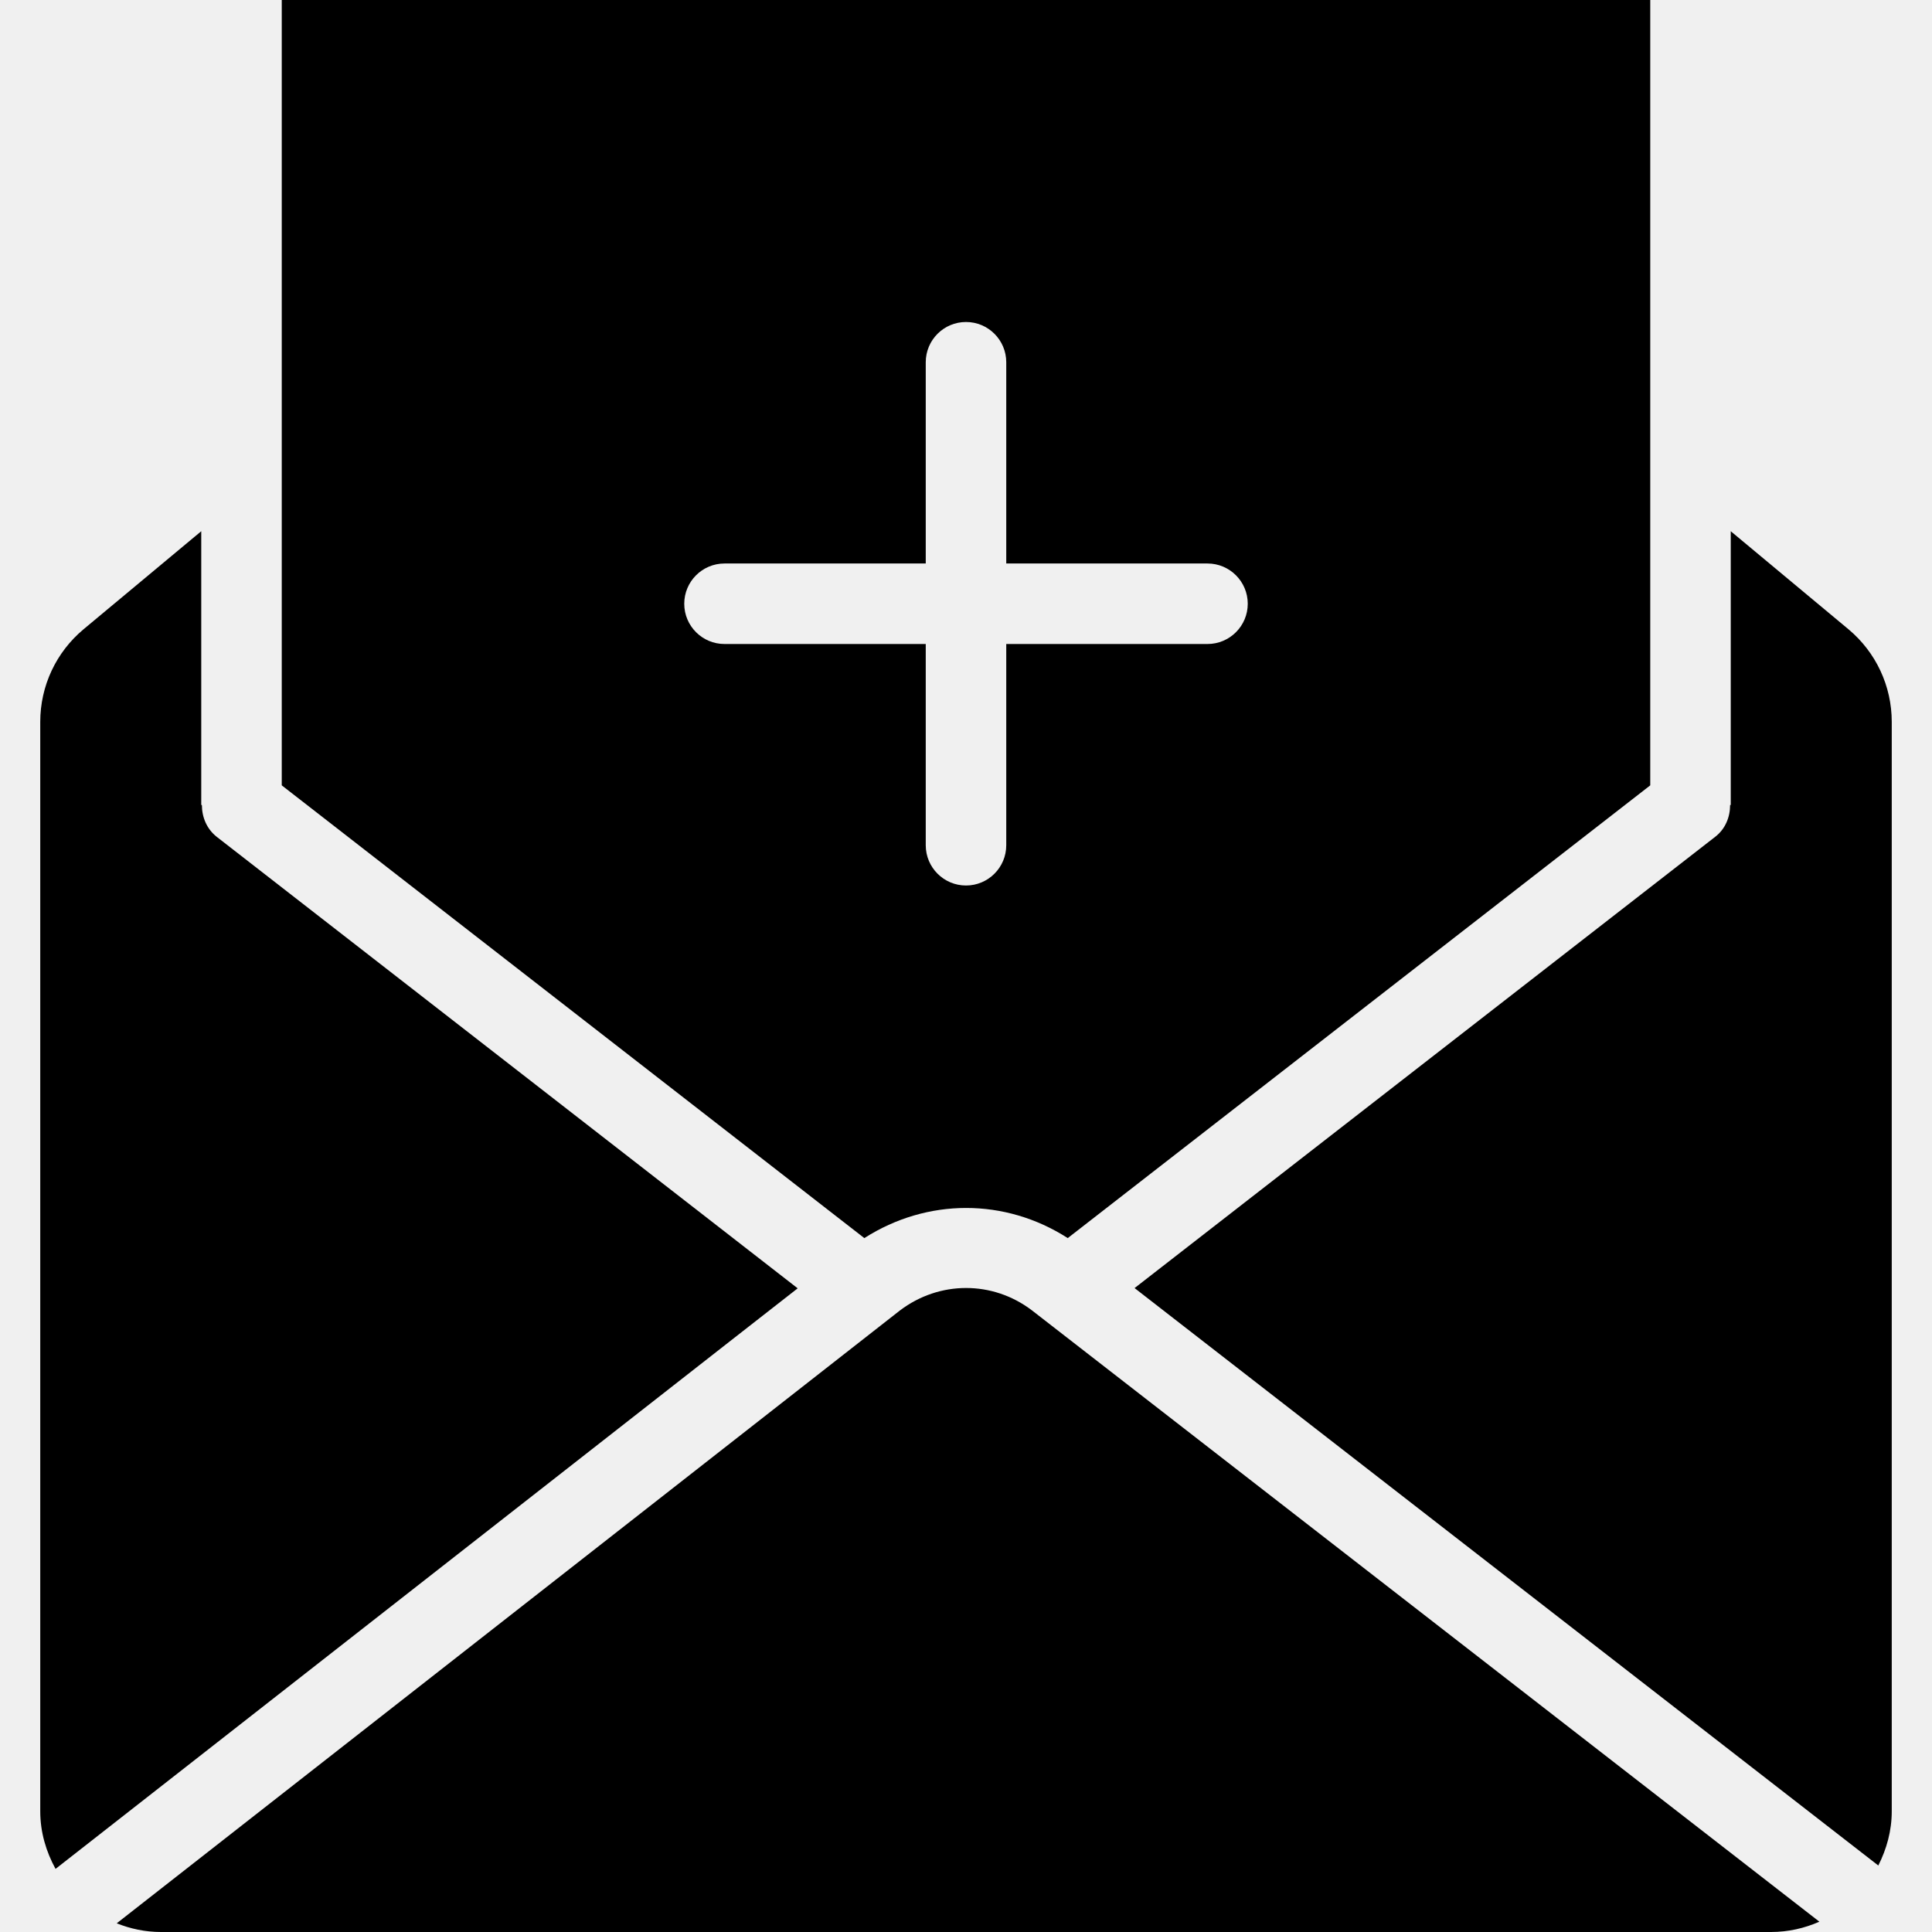
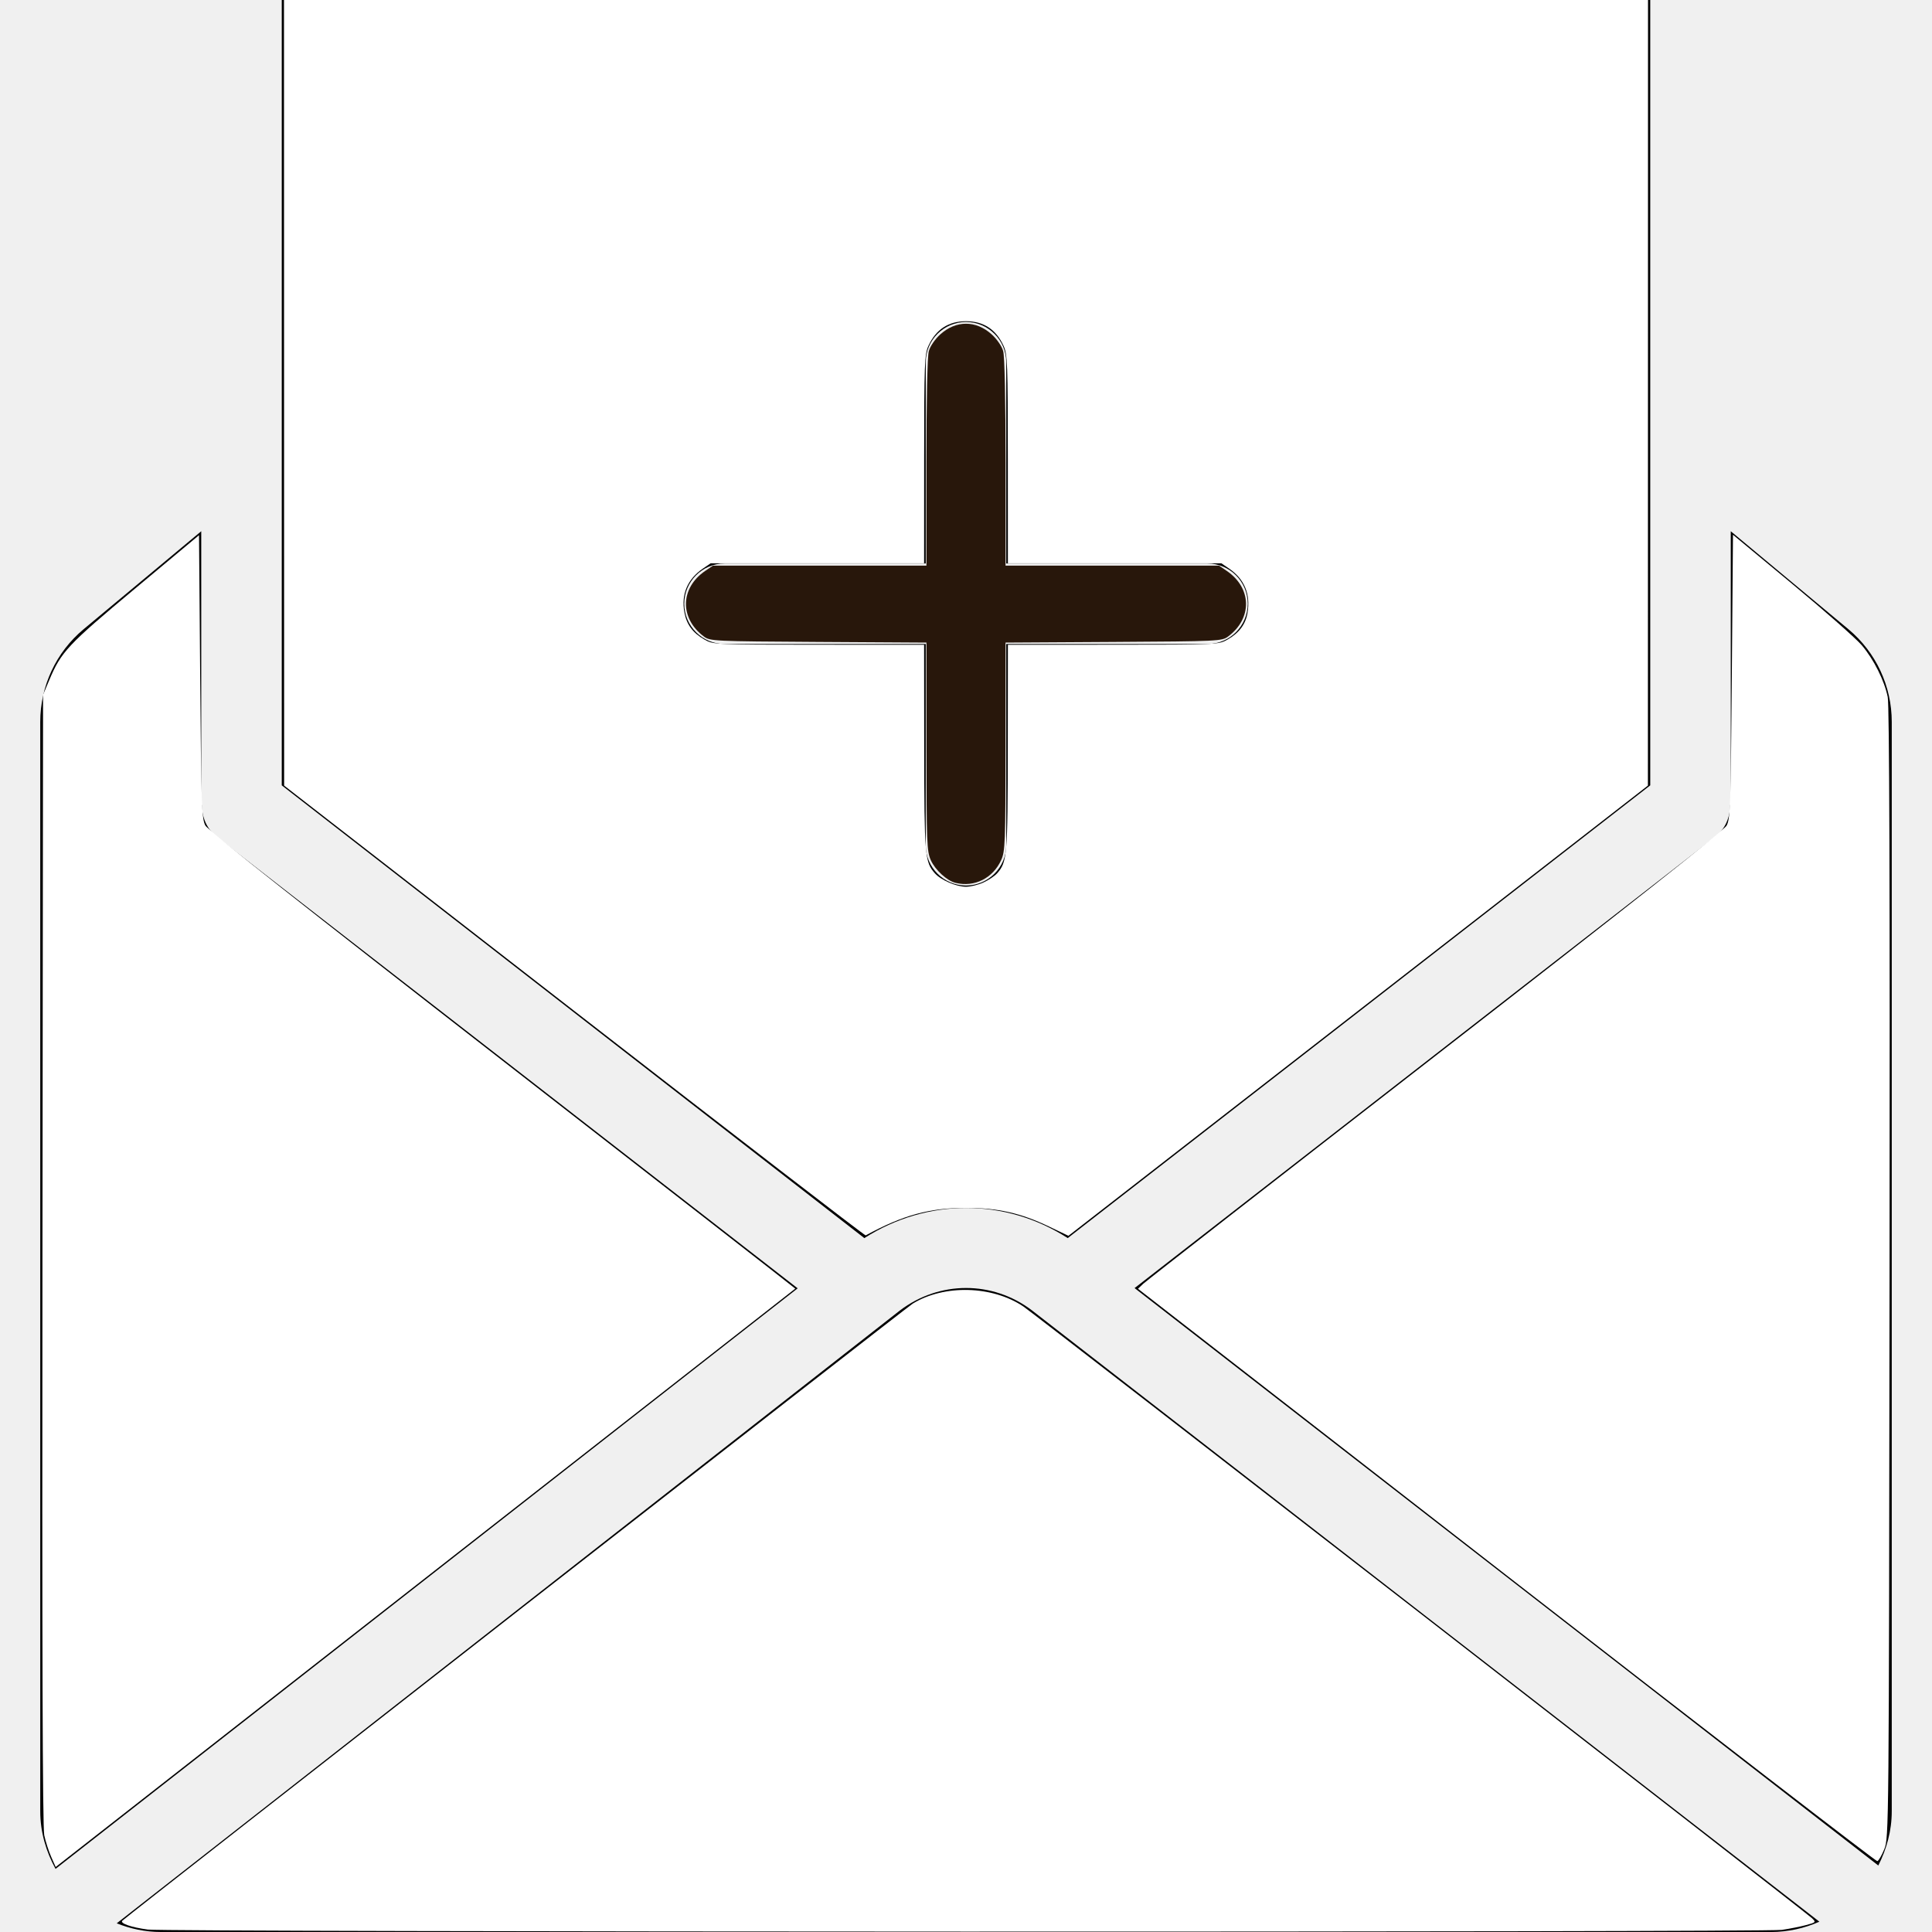
- <svg xmlns="http://www.w3.org/2000/svg" version="1.1" id="Capa_1" x="0px" y="0px" viewBox="0 0 512 512" style="enable-background:new 0 0 512 512;" xml:space="preserve">
-   <g>
-     <g>
-       <path d="M57.451,221.781c-2.688-2.112-3.947-5.269-3.947-8.448h-0.171v-72.555l-31.168,25.963    c-7.317,6.101-11.499,15.061-11.499,24.576V480c0,5.568,1.557,10.709,4.053,15.275l178.411-139.584l18.261-14.272L57.451,221.781z    " />
+ <svg xmlns="http://www.w3.org/2000/svg" xml:space="preserve" style="enable-background:new 0 0 512 512;" viewBox="0 0 512 512" y="0px" x="0px" id="Capa_1" version="1.1">
+   <defs id="defs59" />
+   <g id="g6">
+     <g id="g4">
+       <path id="path2" d="M57.451,221.781c-2.688-2.112-3.947-5.269-3.947-8.448h-0.171v-72.555l-31.168,25.963    c-7.317,6.101-11.499,15.061-11.499,24.576V480c0,5.568,1.557,10.709,4.053,15.275l178.411-139.584l18.261-14.272L57.451,221.781z    " />
    </g>
  </g>
-   <g>
-     <g>
-       <path d="M489.835,166.741l-31.168-25.963v72.555h-0.171c0,3.179-1.237,6.336-3.947,8.427L300.672,341.355l39.488,30.656    l157.611,122.368c2.197-4.352,3.563-9.173,3.563-14.379V191.317C501.333,181.803,497.152,172.843,489.835,166.741z" />
+   <g id="g12">
+     <g id="g10">
+       <path id="path8" d="M489.835,166.741l-31.168-25.963v72.555h-0.171c0,3.179-1.237,6.336-3.947,8.427L300.672,341.355l39.488,30.656    l157.611,122.368c2.197-4.352,3.563-9.173,3.563-14.379V191.317C501.333,181.803,497.152,172.843,489.835,166.741z" />
    </g>
  </g>
-   <g>
-     <g>
-       <path d="M273.451,347.243c-10.389-7.893-24.512-7.893-34.987,0.064L30.933,509.696C34.56,511.147,38.507,512,42.667,512h426.667    c4.565,0,8.896-1.003,12.821-2.731L273.451,347.243z" />
+   <g id="g18">
+     <g id="g16">
+       <path id="path14" d="M273.451,347.243c-10.389-7.893-24.512-7.893-34.987,0.064L30.933,509.696C34.56,511.147,38.507,512,42.667,512h426.667    c4.565,0,8.896-1.003,12.821-2.731L273.451,347.243z" />
    </g>
  </g>
-   <g>
-     <g>
-       <path d="M74.667,0v208.128l154.389,119.979c16.683-10.645,37.312-10.645,53.909,0l154.368-119.979V0H74.667z M320,170.667h-53.333    V224c0,5.888-4.779,10.667-10.667,10.667s-10.667-4.779-10.667-10.667v-53.333H192c-5.888,0-10.667-4.779-10.667-10.667    s4.779-10.667,10.667-10.667h53.333V96c0-5.888,4.779-10.667,10.667-10.667S266.667,90.112,266.667,96v53.333H320    c5.888,0,10.667,4.779,10.667,10.667S325.888,170.667,320,170.667z" />
+   <g id="g24">
+     <g id="g22">
+       <path id="path20" d="M74.667,0v208.128l154.389,119.979c16.683-10.645,37.312-10.645,53.909,0l154.368-119.979V0H74.667z M320,170.667h-53.333    V224c0,5.888-4.779,10.667-10.667,10.667s-10.667-4.779-10.667-10.667v-53.333H192c-5.888,0-10.667-4.779-10.667-10.667    s4.779-10.667,10.667-10.667h53.333V96c0-5.888,4.779-10.667,10.667-10.667S266.667,90.112,266.667,96v53.333H320    c5.888,0,10.667,4.779,10.667,10.667S325.888,170.667,320,170.667z" />
    </g>
  </g>
-   <g>
+   <g id="g26">
</g>
-   <g>
+   <g id="g28">
</g>
-   <g>
+   <g id="g30">
</g>
-   <g>
+   <g id="g32">
</g>
-   <g>
+   <g id="g34">
</g>
-   <g>
+   <g id="g36">
</g>
-   <g>
+   <g id="g38">
</g>
-   <g>
+   <g id="g40">
</g>
-   <g>
+   <g id="g42">
</g>
-   <g>
+   <g id="g44">
</g>
-   <g>
+   <g id="g46">
</g>
-   <g>
+   <g id="g48">
</g>
-   <g>
+   <g id="g50">
</g>
-   <g>
+   <g id="g52">
</g>
-   <g>
+   <g id="g54">
</g>
+   <path id="path886" d="m 13.561,492.072 c -0.657,-1.485 -1.484,-4.062 -1.838,-5.728 -0.439,-2.067 -0.591,-50.514 -0.477,-152.619 l 0.166,-149.59 1.661,-3.945 c 3.142,-7.463 4.877,-9.311 22.706,-24.196 l 16.964,-14.162 0.308,37.498 c 0.28,34.044 0.407,37.678 1.377,39.451 0.714,1.305 26.845,21.98 78.743,62.304 42.721,33.193 77.633,60.38 77.582,60.416 -0.051,0.036 -39.788,31.11 -88.305,69.053 -48.517,37.943 -92.595,72.414 -97.953,76.602 l -9.741,7.615 z" style="fill:#ffffff;stroke-width:0.618;paint-order:fill markers stroke" />
+   <path id="path888" d="M 39.171,511.354 C 34.755,510.77 31.657,509.681 32.439,508.988 34.979,506.74 240.267,346.472 241.874,345.482 c 8.329,-5.128 21.129,-4.795 29.347,0.764 3.334,2.255 207.112,160.32 208.945,162.073 1.139,1.089 1.099,1.136 -1.542,1.849 -1.491,0.402 -4.377,0.974 -6.412,1.269 -4.622,0.671 -427.952,0.589 -433.041,-0.084 z" style="fill:#ffffff;stroke-width:0.618;paint-order:fill markers stroke" />
+   <path id="path890" d="m 399.23,417.455 -97.656,-75.917 1.425,-1.355 c 0.784,-0.745 35.642,-27.924 77.462,-60.396 50.967,-39.575 76.39,-59.687 77.108,-61 0.974,-1.78 1.099,-5.376 1.38,-39.513 l 0.308,-37.555 15.73,13.053 c 8.652,7.179 16.951,14.502 18.444,16.273 3.178,3.769 5.926,9.263 6.836,13.666 0.442,2.139 0.594,50.303 0.483,152.715 -0.161,147.986 -0.176,149.623 -1.397,152.623 -0.679,1.668 -1.511,3.098 -1.851,3.178 -0.339,0.08 -44.562,-34.018 -98.273,-75.772 z" style="fill:#ffffff;stroke-width:0.618;paint-order:fill markers stroke" />
+   <path id="path892" d="M 152.176,267.894 75.298,208.193 75.278,104.096 75.258,0 H 256 436.742 l -0.014,104.096 -0.014,104.096 -76.784,59.655 -76.784,59.655 -5.091,-2.434 c -7.55,-3.609 -13.567,-4.963 -22.055,-4.963 -9.736,0 -16.733,1.919 -26.582,7.29 -0.201,0.11 -34.96,-26.666 -77.242,-59.502 z m 108.451,-34.027 c 1.357,-0.623 2.98,-1.709 3.606,-2.413 2.679,-3.012 2.816,-4.621 2.844,-33.285 l 0.027,-27.296 27.913,-0.01 c 27.747,-0.01 27.928,-0.018 30.323,-1.388 3.038,-1.737 4.754,-4.034 5.265,-7.044 0.842,-4.971 -0.833,-8.998 -4.892,-11.76 l -2.039,-1.388 h -28.285 -28.285 l -0.014,-27.605 c -0.013,-25.519 -0.1,-27.791 -1.152,-30.072 -1.996,-4.324 -5.299,-6.477 -9.938,-6.477 -4.639,0 -7.942,2.153 -9.938,6.477 -1.053,2.281 -1.14,4.554 -1.152,30.072 l -0.013,27.605 h -28.285 -28.285 l -2.039,1.388 c -4.091,2.784 -5.799,6.805 -4.924,11.589 0.593,3.242 2.216,5.453 5.297,7.215 2.395,1.37 2.576,1.378 30.323,1.388 l 27.913,0.01 0.027,27.296 c 0.028,28.664 0.166,30.272 2.844,33.285 1.592,1.79 5.668,3.546 8.232,3.546 1.187,0 3.269,-0.51 4.627,-1.133 z" style="fill:#ffffff;stroke-width:0.618;paint-order:fill markers stroke" />
+   <path id="path894" d="m 253.224,233.967 c -2.249,-0.546 -5.361,-3.388 -6.531,-5.963 -1.07,-2.357 -1.154,-4.516 -1.167,-30.126 l -0.014,-27.587 -28.64,-0.172 c -27.825,-0.167 -28.688,-0.208 -30.343,-1.444 -6.463,-4.827 -6.291,-12.853 0.374,-17.388 l 2.039,-1.388 h 28.285 28.285 l 0.004,-27.296 c 0.002,-16.55 0.25,-28.183 0.629,-29.549 0.362,-1.305 1.643,-3.172 3.044,-4.437 4.17,-3.768 9.45,-3.768 13.62,0 1.401,1.266 2.682,3.132 3.044,4.437 0.379,1.366 0.627,12.999 0.629,29.549 l 0.003,27.296 h 28.285 28.285 l 2.039,1.388 c 6.665,4.536 6.837,12.561 0.374,17.388 -1.654,1.236 -2.518,1.277 -30.343,1.444 l -28.64,0.172 -0.014,27.587 c -0.013,25.446 -0.101,27.779 -1.147,30.055 -2.217,4.829 -7.082,7.254 -12.102,6.034 z" style="fill:#28170b;stroke-width:0.618;paint-order:fill markers stroke" />
</svg>
